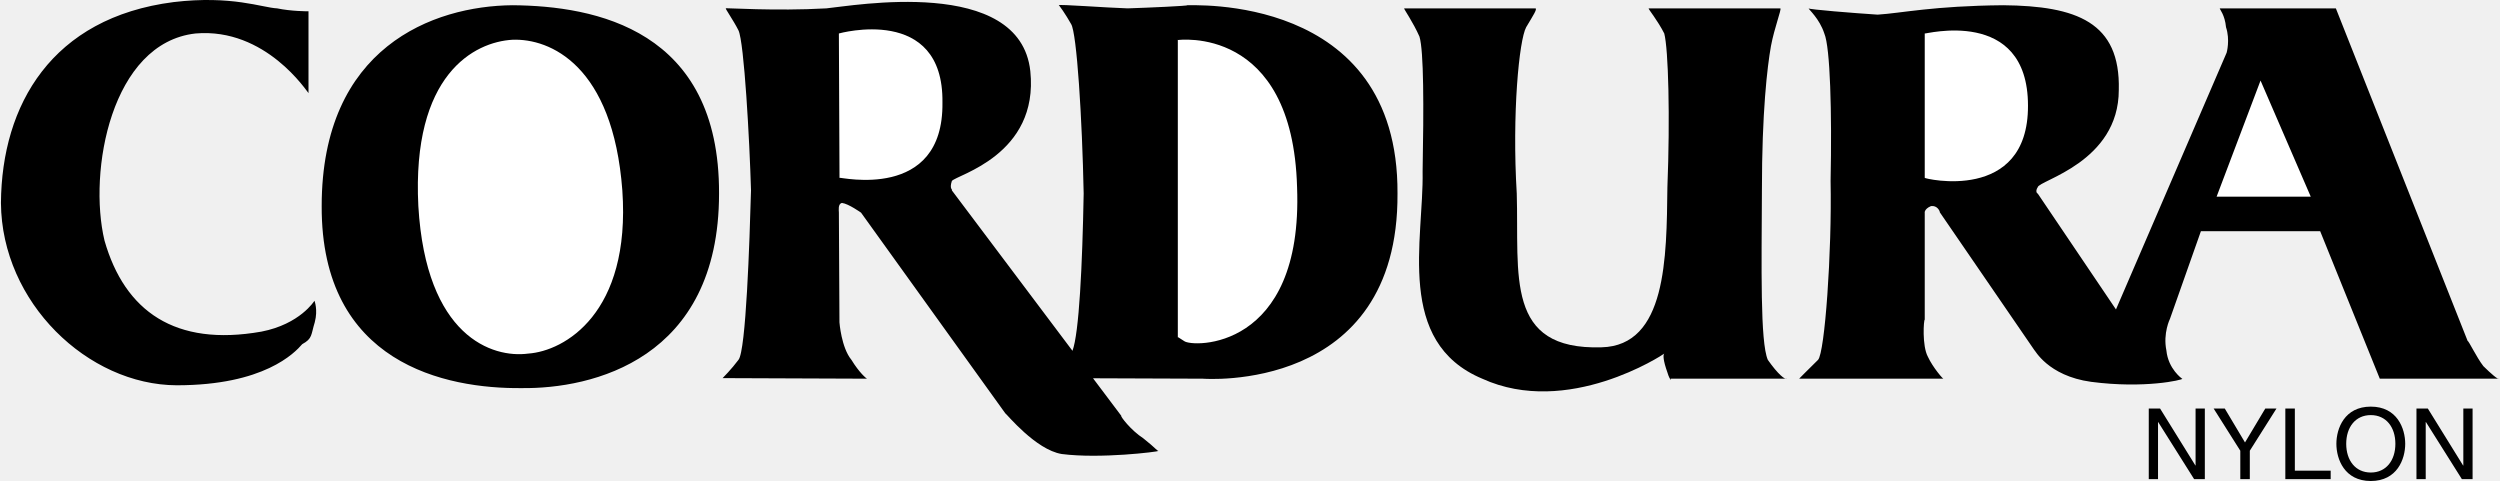
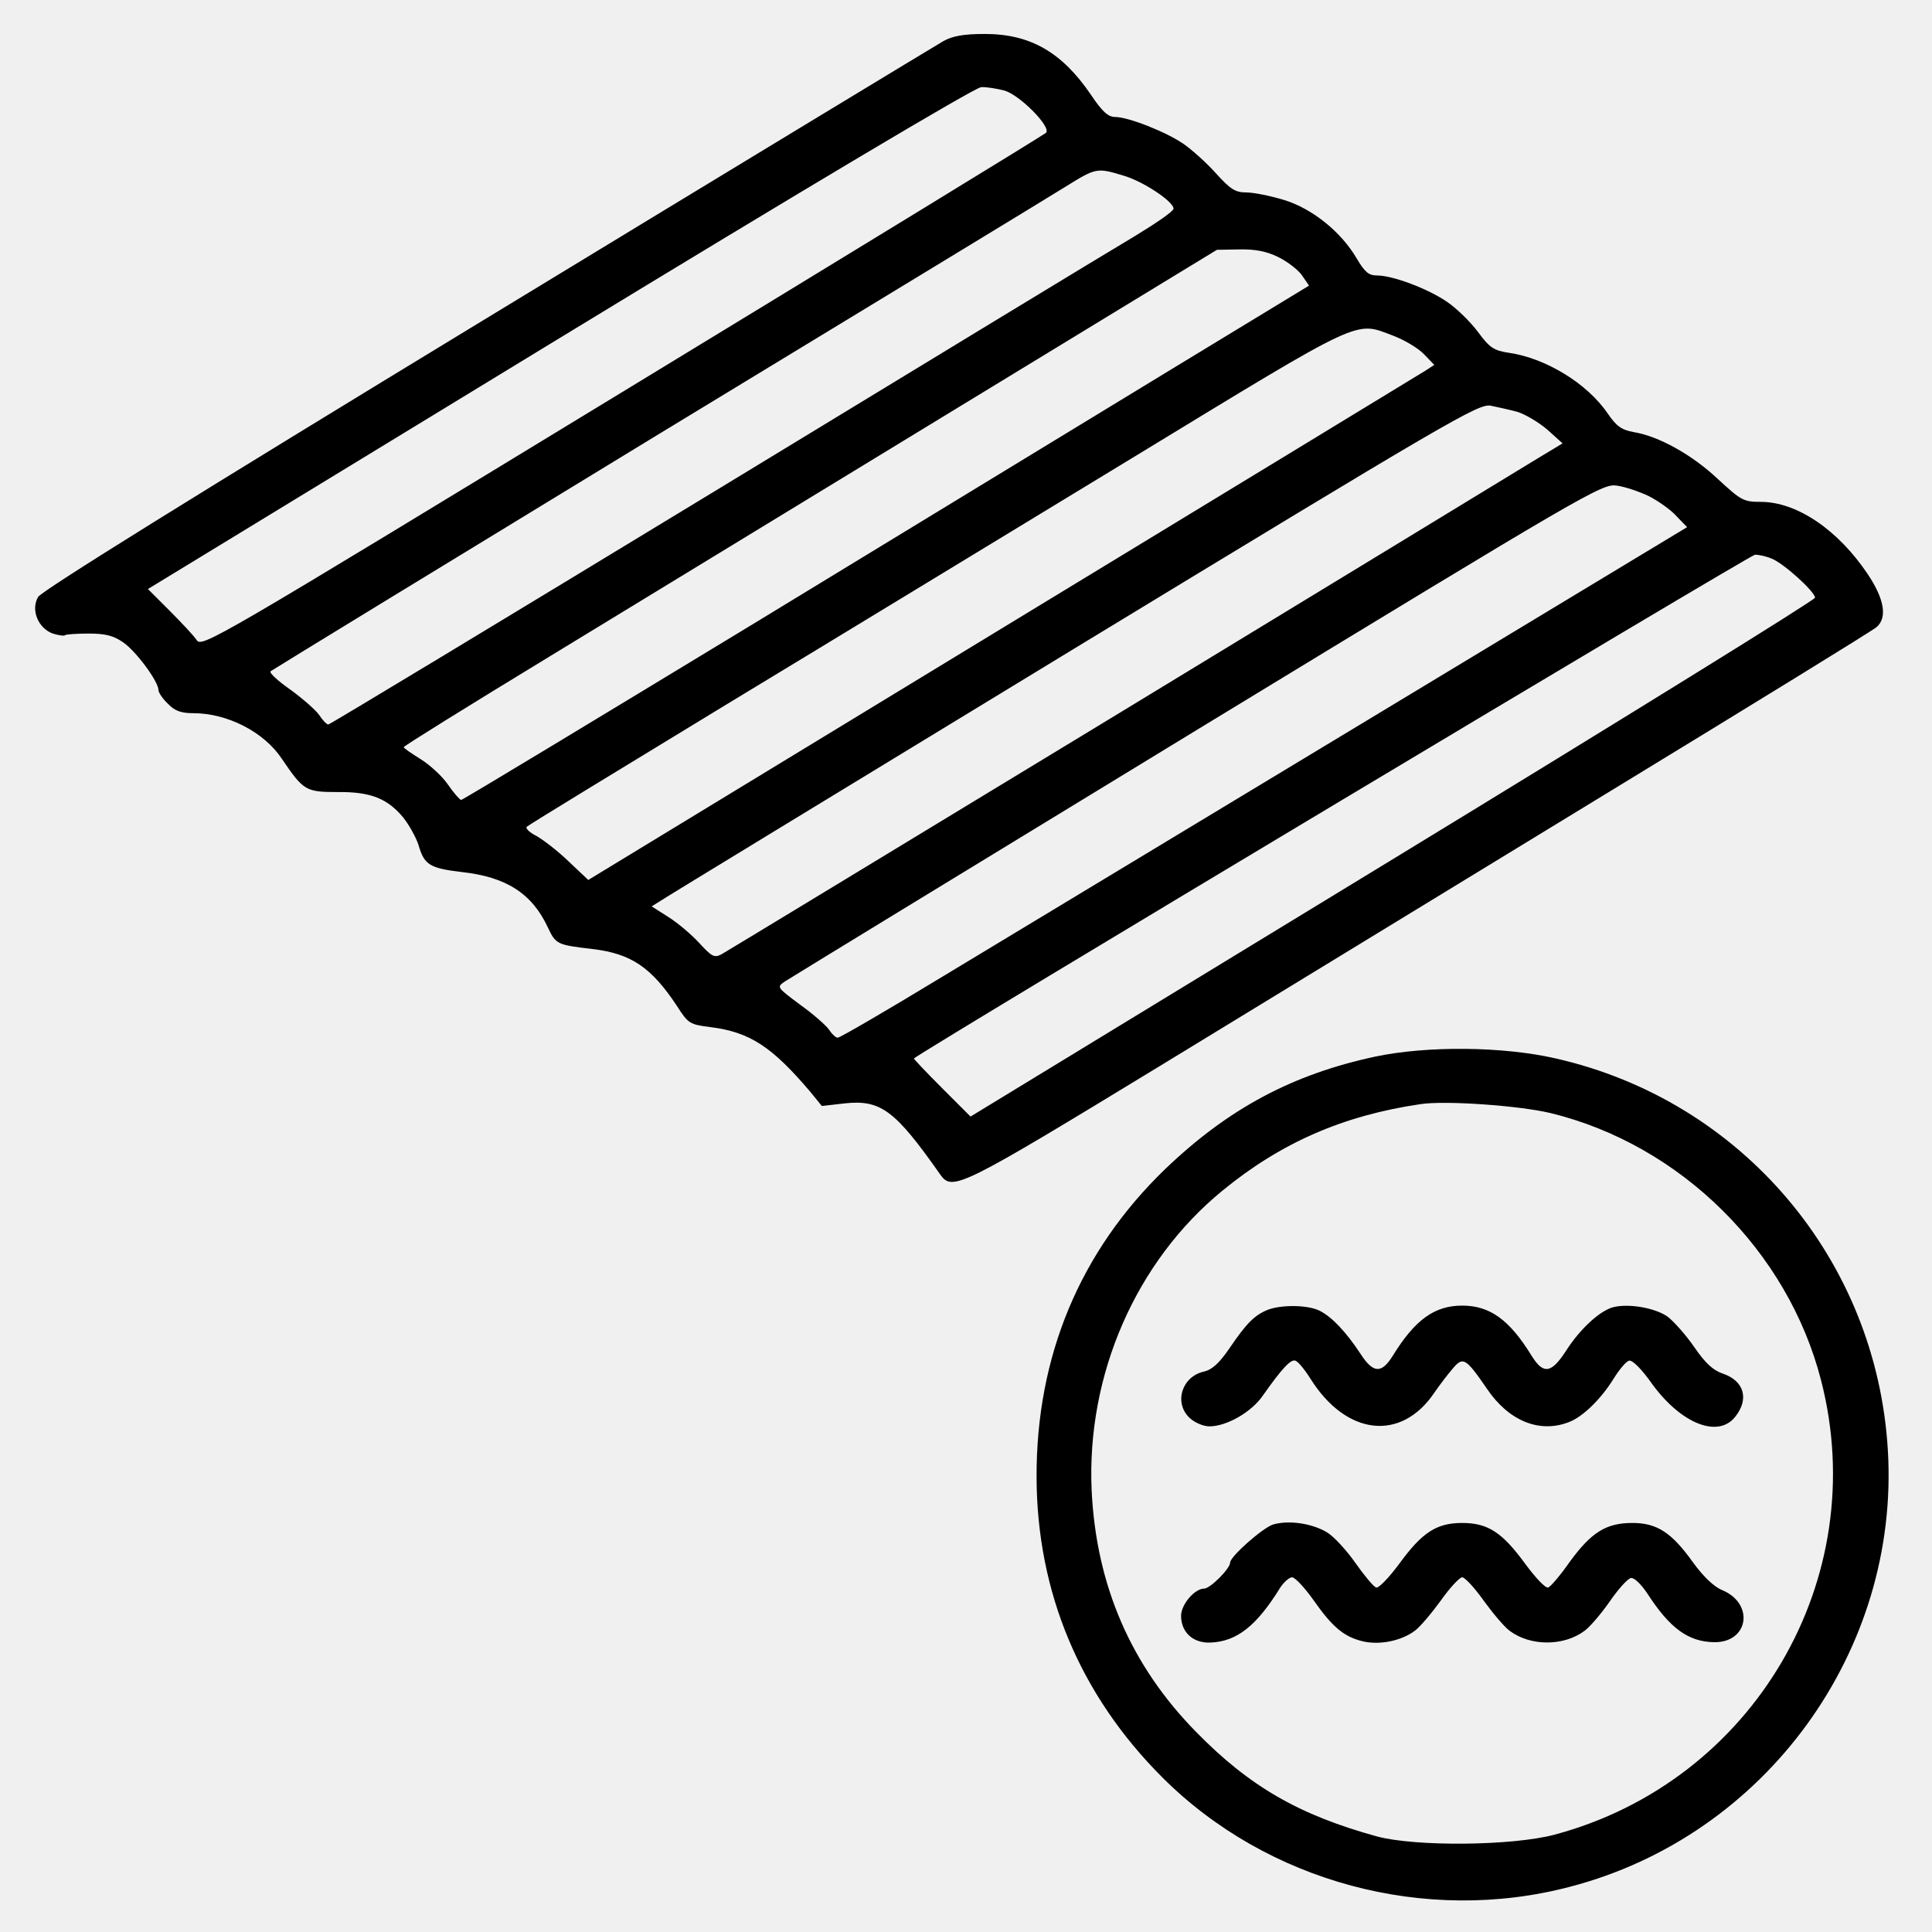
- <svg xmlns="http://www.w3.org/2000/svg" width="2500" height="481" viewBox="0 0 47.76 9.196">
-   <path d="M22.68.1c.021.013-.736.047-1.14.06-.421-.013-1.314-.082-1.314-.06h-.006c0-.021.143.185.24.36.109.168.212 1.818.24 3.24-.025 1.377-.088 2.673-.214 3.007L18.18 3.64c.017-.021-.052-.021 0-.18.086-.116 1.667-.494 1.5-2.1-.198-1.827-3.408-1.246-3.9-1.2-.985.056-1.948-.013-1.92 0-.028-.013.144.228.24.42.109.221.213 2.111.24 3.06-.027.976-.096 3.073-.24 3.24-.131.177-.303.349-.303.349l2.763.011c-.013 0-.15-.115-.3-.36-.194-.235-.229-.717-.229-.717L16.02 4.06c0-.028-.023-.166.06-.18.124.015.364.186.364.186L19.2 7.9c.029.016.583.699 1.08.78.736.095 1.836-.042 1.86-.06-.024.018-.059-.051-.3-.24-.239-.154-.446-.429-.42-.429l-.541-.719 2.101.008s3.743.298 3.72-3.54C26.723-.162 22.701.113 22.68.1zM47.46 7c-.13-.167-.284-.493-.3-.48L44.64.16h-2.22c0 .021.098.125.12.36.081.246.012.487.012.487l-2.116 4.909L38.94 3.7c-.015 0-.049-.047 0-.12.02-.133 1.55-.477 1.55-1.86C40.523.422 39.682.113 38.28.1c-1.348.013-1.932.15-2.4.18-.46-.03-1.32-.099-1.32-.12 0 .021.206.193.3.48.113.263.147 1.501.12 2.82.027 1.362-.111 3.287-.24 3.42-.146.143-.386.383-.36.36h2.76c0 .023-.208-.218-.3-.42-.114-.21-.08-.709-.06-.709V4.06c0 .023-.02-.063.12-.12.117-.016.169.092.169.12L38.88 6.7c0-.021.248.486 1.08.6 1.028.135 1.75-.037 1.75-.06-.002.004-.009.002-.02-.002l.01.002s-.265-.184-.3-.54c-.068-.331.069-.606.069-.606l.591-1.674h2.28l1.14 2.82h2.28c-.017.023-.155-.097-.3-.24zM5.88.22v1.56C5.857 1.763 5.066.525 3.72.64 2.108.821 1.663 3.275 1.98 4.6c.387 1.352 1.351 2.032 3 1.74.739-.143 1.014-.59 1.014-.59s.069.172.006.41c-.075.243-.041.312-.24.42-.145.167-.729.786-2.4.786C1.663 7.36.013 5.785 0 3.88.013 2.004.973.337 3.3.04c1.113-.133 1.697.107 1.98.12.268.056.577.056.6.056V.22zM9.78.1C8.263.113 6.132.903 6.132 3.94 6.12 6.954 8.503 7.435 9.96 7.42c1.328.015 3.769-.535 3.769-3.72C13.74.56 11.357.113 9.78.1z" />
-   <path d="M9.78.76c-.727.041-1.929.66-1.8 3.18.146 2.498 1.417 2.911 2.1 2.82.692-.047 1.964-.769 1.8-3.12-.179-2.393-1.383-2.908-2.1-2.88zM16.02.64S18.025.078 18 1.96c.025 1.9-1.968 1.418-1.968 1.44L16.02.64zM22.5.76v5.7c0-.022-.006-.022.12.06.149.125 2.28.193 2.16-2.94C24.695.457 22.494.766 22.494.766L22.5.76z" fill="#fff" />
-   <path d="M26.82.16h2.52c.029.021-.04.125-.18.36-.135.246-.272 1.656-.18 3.18.045 1.569-.231 2.996 1.62 2.94 1.244-.03 1.244-1.714 1.26-3.06.053-1.336.019-2.642-.06-2.94-.128-.252-.3-.458-.3-.48h2.52c.024.021-.113.365-.18.72-.071.402-.173 1.261-.173 2.76-.006 1.457-.035 2.901.113 3.24.196.28.333.383.36.36h-2.22c.028.023-.007.057-.06-.12-.084-.235-.084-.338-.06-.36-.025.022-1.847 1.225-3.48.48-1.666-.699-1.116-2.658-1.14-3.96.023-1.242.023-2.308-.06-2.58-.123-.278-.294-.519-.294-.54h-.006z" />
-   <path d="M36.78.64c-.02.023 1.974-.527 1.974 1.38.006 1.875-1.994 1.393-1.974 1.38V.64zM43.2 1.54l-.84 2.22h1.8z" fill="#fff" />
-   <path d="M41.958 7.81h.177v1.35h-.205l-.687-1.091h-.003V9.16h-.177V7.81h.216l.676 1.09h.003V7.81zM42.996 9.16h-.183v-.543l-.51-.807h.213l.387.649.388-.649h.214l-.51.807v.543zM43.856 8.998h.685v.162h-.867V7.81h.182v1.188zM45.308 9.196c-.504 0-.658-.419-.658-.711s.154-.711.658-.711.658.419.658.711-.154.711-.658.711zm0-1.26c-.293 0-.47.231-.47.549s.177.549.47.549.47-.231.47-.549-.177-.549-.47-.549zM47.077 7.81h.177v1.35h-.205l-.687-1.091h-.004V9.16h-.177V7.81h.217l.675 1.09h.004V7.81z" />
+ <svg xmlns="http://www.w3.org/2000/svg" version="1.0" width="512pt" height="512pt" viewBox="0 0 512 512" preserveAspectRatio="xMidYMid meet">
+   <g transform="translate(0,512) scale(0.1,-0.1)" fill="#000000" stroke="none">
+     <path d="M2500 5011 c-19 -11 -564 -341 -1210 -734 -773 -470 -1180 -723 -1189 -739 -20 -34 0 -83 39 -97 16 -5 31 -7 33 -4 3 2 31 4 62 4 43 0 65 -5 91 -23 34 -23 94 -104 94 -127 0 -6 11 -23 25 -36 18 -19 35 -25 67 -25 91 0 188 -50 235 -121 57 -84 63 -88 147 -88 88 1 133 -17 175 -68 15 -19 33 -51 40 -72 15 -53 30 -62 115 -72 118 -13 186 -57 228 -147 21 -45 25 -46 118 -57 102 -12 156 -48 224 -151 30 -47 34 -49 89 -56 104 -13 163 -52 264 -171 l31 -38 61 7 c95 10 133 -18 253 -189 32 -45 53 -34 590 293 282 172 819 500 1193 728 374 228 688 421 698 430 29 25 21 74 -23 140 -79 118 -188 192 -284 192 -46 0 -52 4 -114 61 -68 64 -156 113 -223 124 -32 6 -45 15 -69 50 -54 79 -164 146 -261 160 -40 6 -51 13 -82 55 -20 27 -57 63 -82 80 -51 35 -144 70 -186 70 -22 0 -32 9 -53 44 -41 71 -118 133 -193 156 -36 11 -81 20 -100 20 -29 0 -42 8 -80 50 -25 28 -64 63 -87 79 -47 32 -146 71 -181 71 -18 0 -34 14 -64 59 -77 113 -161 161 -281 161 -55 0 -85 -5 -110 -19z m162 -131 c41 -12 125 -97 110 -112 -5 -5 -510 -314 -1123 -687 -1086 -661 -1114 -678 -1128 -657 -8 12 -41 47 -72 78 l-57 57 1091 665 c640 390 1102 665 1117 665 14 1 42 -4 62 -9z m314 -225 c53 -15 134 -69 134 -88 0 -7 -47 -39 -103 -73 -56 -33 -558 -338 -1115 -677 -558 -339 -1018 -617 -1022 -617 -4 0 -15 11 -24 25 -9 13 -43 43 -76 67 -33 23 -57 45 -53 49 5 4 465 285 1023 625 558 339 1047 636 1085 660 79 49 82 50 151 29z m411 -216 c23 -11 52 -33 63 -48 l19 -28 -362 -220 c-199 -121 -703 -428 -1120 -682 -417 -253 -761 -461 -765 -461 -4 1 -20 19 -35 41 -15 22 -48 52 -72 67 -24 15 -45 29 -45 32 0 3 174 111 386 240 212 129 697 425 1078 657 l691 421 59 1 c41 1 73 -5 103 -20z m306 -209 c29 -11 66 -33 81 -49 l27 -28 -23 -15 c-13 -8 -517 -315 -1121 -682 l-1098 -668 -53 50 c-28 27 -67 57 -85 67 -18 9 -29 20 -25 24 5 5 243 150 529 324 286 173 772 469 1080 656 616 375 584 360 688 321z m330 -202 c21 -7 56 -28 78 -47 l40 -36 -68 -41 c-37 -23 -534 -325 -1104 -672 -570 -346 -1046 -635 -1057 -641 -19 -10 -26 -6 -59 30 -21 23 -58 54 -82 69 l-44 28 24 15 c13 9 506 309 1094 667 997 606 1072 650 1105 645 19 -4 52 -11 73 -17z m347 -223 c25 -13 58 -36 73 -53 l28 -29 -858 -518 c-472 -285 -976 -589 -1120 -676 -145 -88 -267 -159 -273 -159 -5 0 -15 9 -22 20 -7 11 -42 42 -77 67 -63 47 -63 47 -41 62 12 8 505 309 1094 668 1040 633 1072 652 1111 646 22 -3 60 -16 85 -28z m324 -165 c31 -11 116 -88 116 -104 0 -6 -504 -318 -1119 -693 l-1119 -682 -76 76 c-42 42 -75 77 -74 78 33 27 2217 1335 2229 1335 10 0 29 -4 43 -10z" />
+     <path d="M3645 2320 c-220 -47 -390 -138 -557 -298 -226 -218 -342 -496 -341 -817 1 -305 115 -577 333 -795 278 -278 698 -391 1081 -290 518 135 874 625 842 1157 -30 505 -387 926 -880 1038 -139 32 -340 34 -478 5z m465 -150 c344 -84 628 -365 716 -708 136 -527 -179 -1063 -706 -1204 -113 -30 -368 -32 -470 -5 -207 57 -338 132 -480 277 -173 176 -265 389 -277 640 -14 306 117 607 347 795 155 127 320 199 525 229 65 10 263 -4 345 -24z" />
+     <path d="M3360 1649 c-35 -14 -57 -36 -101 -101 -28 -41 -47 -58 -69 -63 -58 -13 -80 -83 -37 -123 13 -12 36 -22 52 -22 46 0 112 38 142 82 50 71 74 97 86 92 7 -2 25 -24 40 -48 95 -151 240 -167 328 -37 13 19 35 48 48 63 28 34 35 30 92 -53 57 -84 138 -118 216 -88 36 13 85 60 119 115 15 24 33 46 41 48 8 3 33 -21 63 -64 77 -104 174 -142 219 -84 37 47 23 95 -34 114 -26 9 -46 28 -75 70 -22 32 -54 68 -71 81 -33 23 -102 35 -143 25 -36 -9 -89 -58 -126 -116 -39 -60 -60 -63 -91 -13 -59 96 -111 133 -184 133 -73 0 -125 -37 -184 -133 -30 -48 -52 -47 -86 6 -37 56 -74 96 -107 113 -31 16 -101 17 -138 3z" />
+     <path d="M3374 1080 c-28 -9 -114 -85 -114 -101 0 -16 -53 -69 -69 -69 -25 0 -61 -42 -61 -72 0 -44 32 -73 78 -71 70 3 122 44 185 146 10 15 24 27 31 27 8 0 34 -28 58 -62 50 -71 80 -96 131 -108 45 -10 101 2 136 28 14 10 45 47 69 80 24 34 50 62 57 62 7 0 33 -28 57 -62 24 -33 55 -70 69 -80 55 -41 143 -41 198 0 14 10 44 45 67 78 22 32 47 60 56 62 8 2 26 -15 43 -40 60 -93 109 -129 178 -130 91 -1 107 102 21 138 -22 9 -50 36 -77 73 -57 80 -96 105 -161 105 -70 0 -109 -25 -166 -103 -25 -36 -51 -66 -57 -68 -7 -3 -34 26 -62 64 -60 82 -98 107 -166 107 -68 0 -106 -25 -166 -107 -28 -38 -56 -67 -62 -64 -7 2 -31 31 -55 65 -23 33 -57 70 -75 81 -40 24 -101 33 -143 21z" />
+   </g>
</svg>
